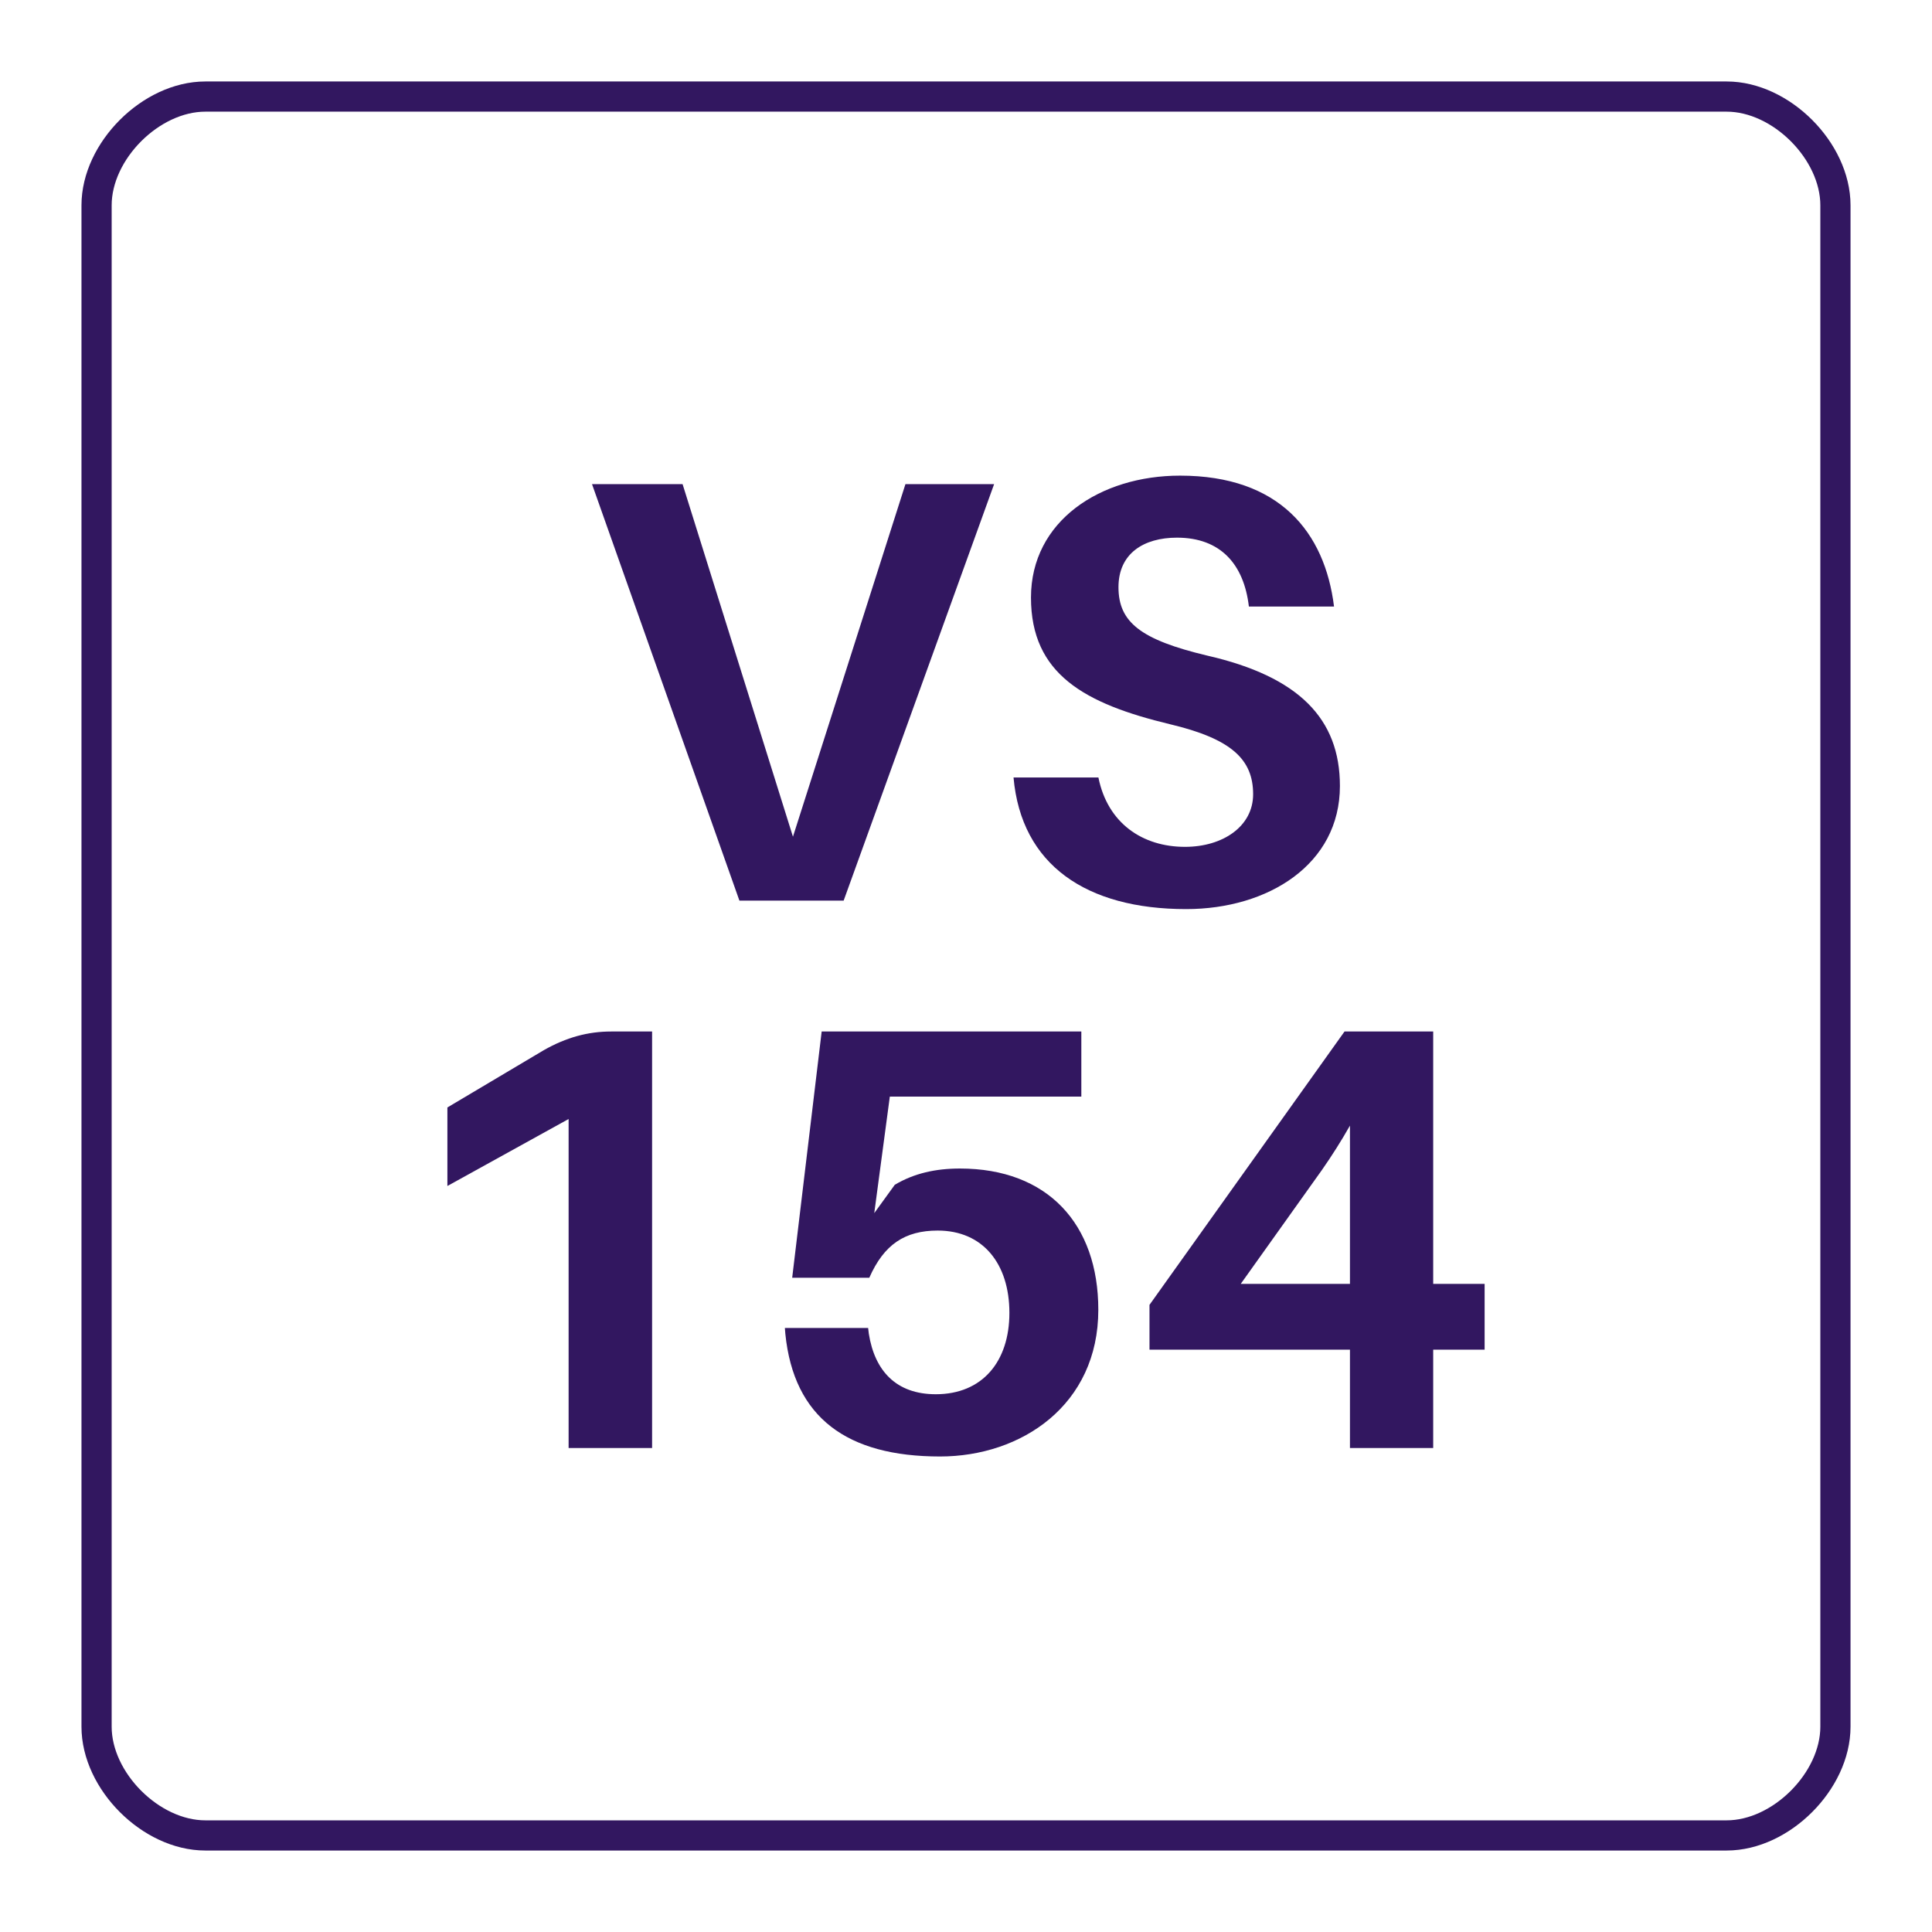
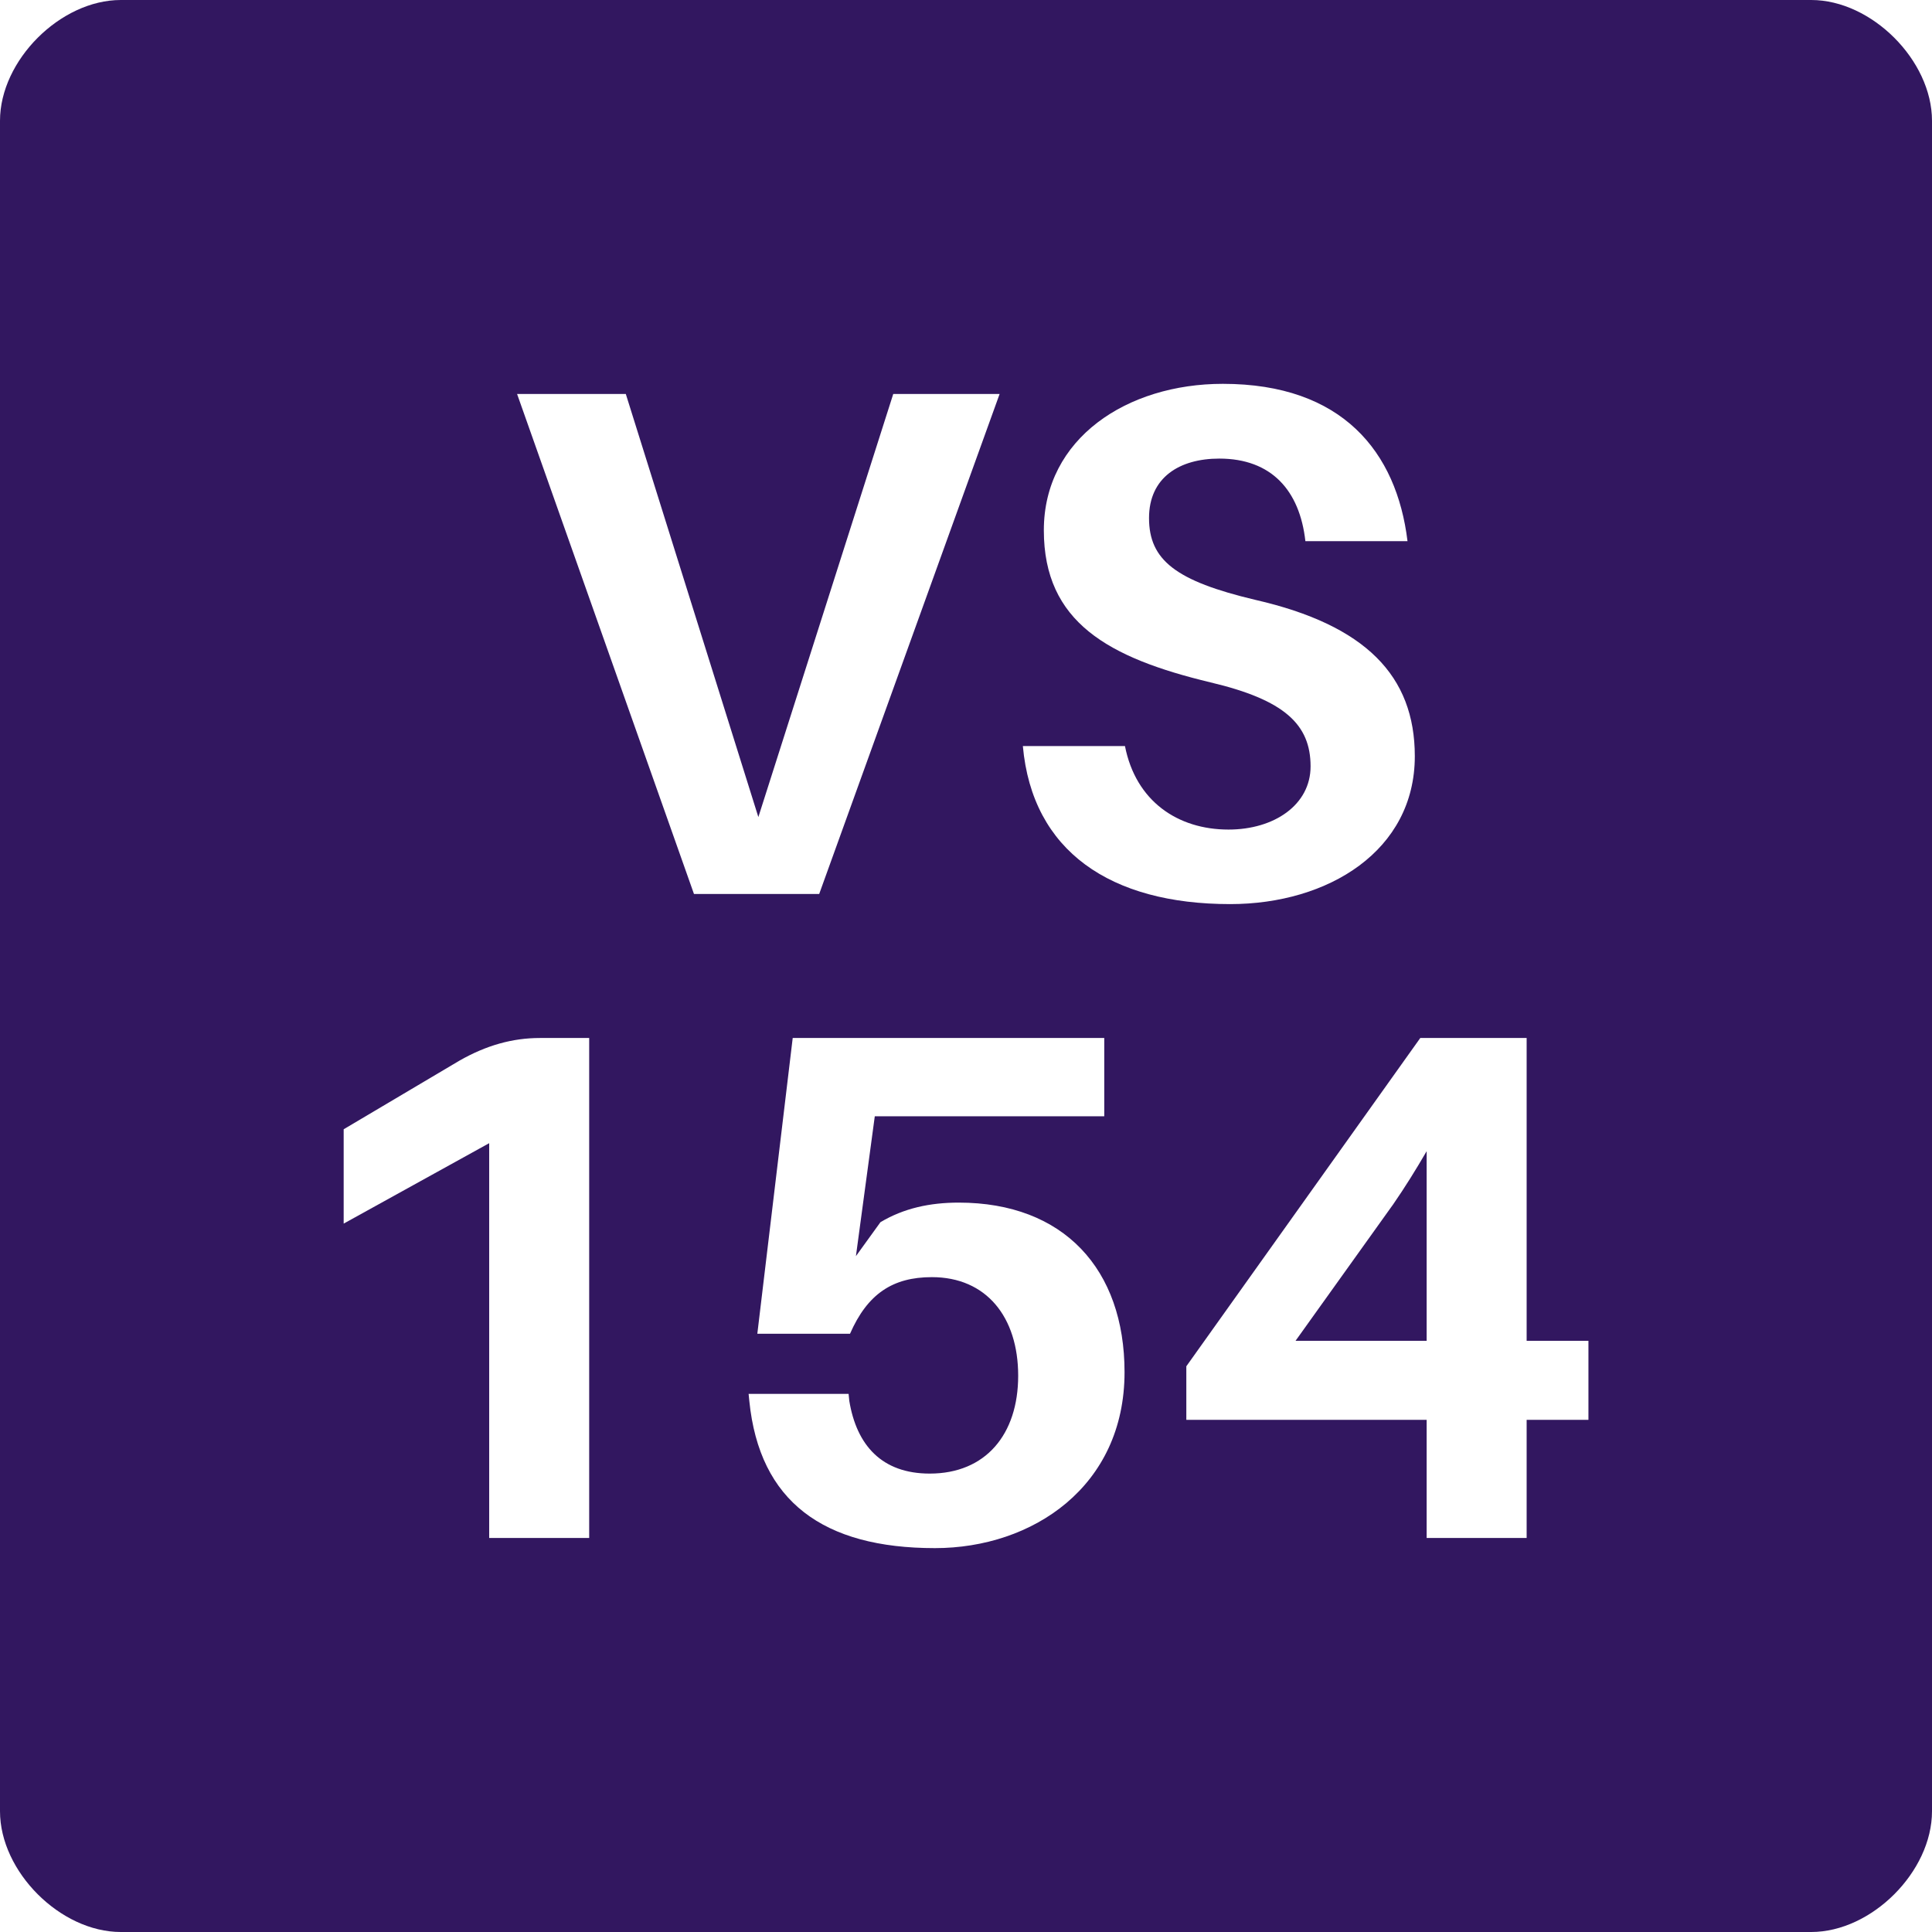
<svg xmlns="http://www.w3.org/2000/svg" xmlns:xlink="http://www.w3.org/1999/xlink" width="128pt" height="128pt" viewBox="0 0 128 128" version="1.1">
  <defs>
    <g>
      <symbol overflow="visible" id="glyph0-0">
-         <path style="stroke:none;" d="M 0 0 L 20 0 L 20 -28 L 0 -28 Z M 10 -15.797 L 3.203 -26 L 16.797 -26 Z M 11.203 -14 L 18 -24.203 L 18 -3.797 Z M 3.203 -2 L 10 -12.203 L 16.797 -2 Z M 2 -24.203 L 8.797 -14 L 2 -3.797 Z M 2 -24.203 " />
+         <path style="stroke:none;" d="M 0 0 L 24 0 L 24 -33.594 L 0 -33.594 Z M 12 -18.953 L 3.844 -31.203 L 20.156 -31.203 Z M 13.438 -16.797 L 21.594 -29.047 L 21.594 -4.562 Z M 3.844 -2.406 L 12 -14.641 L 20.156 -2.406 Z M 2.406 -29.047 L 10.562 -16.797 L 2.406 -4.562 Z M 2.406 -29.047 " />
      </symbol>
      <symbol overflow="visible" id="glyph0-1">
-         <path style="stroke:none;" d="M 17.953 0 L 27.922 -27.594 L 22.047 -27.594 L 14.594 -4.234 L 7.281 -27.594 L 1.281 -27.594 L 11.047 0 Z M 17.953 0 " />
+         <path style="stroke:none;" d="M 21.547 0 L 33.5 -33.125 L 26.453 -33.125 L 17.516 -5.094 L 8.734 -33.125 L 1.531 -33.125 L 13.25 0 Z M 21.547 0 " />
      </symbol>
      <symbol overflow="visible" id="glyph0-2">
-         <path style="stroke:none;" d="M 12.719 -28.156 C 7.438 -28.156 2.844 -25.156 2.844 -20.078 C 2.844 -15 6.406 -13.047 12.047 -11.688 C 16.125 -10.719 17.562 -9.359 17.562 -7.047 C 17.562 -4.922 15.562 -3.562 13.047 -3.562 C 10.234 -3.562 7.922 -5.125 7.312 -8.156 L 1.688 -8.156 C 2.203 -2.359 6.516 0.562 13.125 0.562 C 18.562 0.562 23.312 -2.406 23.312 -7.594 C 23.312 -12.047 20.594 -14.844 14.516 -16.234 C 10.125 -17.281 8.641 -18.438 8.641 -20.766 C 8.641 -23 10.312 -24.047 12.516 -24.047 C 15.406 -24.047 16.953 -22.281 17.281 -19.484 L 22.922 -19.484 C 22.312 -24.406 19.312 -28.156 12.719 -28.156 Z M 12.719 -28.156 " />
+         <path style="stroke:none;" d="M 15.266 -33.797 C 8.922 -33.797 3.406 -30.188 3.406 -24.094 C 3.406 -18 7.688 -15.641 14.453 -14.016 C 19.344 -12.859 21.078 -11.234 21.078 -8.453 C 21.078 -5.906 18.672 -4.266 15.641 -4.266 C 12.281 -4.266 9.5 -6.141 8.781 -9.797 L 2.016 -9.797 C 2.641 -2.828 7.828 0.672 15.75 0.672 C 22.266 0.672 27.984 -2.875 27.984 -9.125 C 27.984 -14.453 24.719 -17.812 17.422 -19.484 C 12.141 -20.734 10.375 -22.125 10.375 -24.906 C 10.375 -27.594 12.391 -28.844 15.031 -28.844 C 18.484 -28.844 20.359 -26.734 20.734 -23.375 L 27.5 -23.375 C 26.781 -29.281 23.188 -33.797 15.266 -33.797 Z M 15.266 -33.797 " />
      </symbol>
      <symbol overflow="visible" id="glyph0-3">
-         <path style="stroke:none;" d="M 18.484 -27.594 L 15.766 -27.594 C 14.234 -27.594 12.797 -27.203 11.312 -26.359 L 4.922 -22.562 L 4.922 -17.359 L 12.953 -21.797 L 12.953 0 L 18.484 0 Z M 18.484 -27.594 " />
+         <path style="stroke:none;" d="M 22.172 -33.125 L 18.906 -33.125 C 17.094 -33.125 15.359 -32.641 13.578 -31.625 L 5.906 -27.078 L 5.906 -20.828 L 15.547 -26.156 L 15.547 0 L 22.172 0 Z M 22.172 -33.125 " />
      </symbol>
      <symbol overflow="visible" id="glyph0-4">
-         <path style="stroke:none;" d="M 13.875 -18.516 C 12.281 -18.516 10.844 -18.203 9.562 -17.438 L 8.203 -15.562 L 9.234 -23.281 L 21.922 -23.281 L 21.922 -27.594 L 4.719 -27.594 L 2.766 -11.281 L 7.875 -11.281 C 8.844 -13.484 10.234 -14.406 12.406 -14.406 C 15.406 -14.406 17.156 -12.203 17.156 -8.953 C 17.156 -5.719 15.359 -3.562 12.281 -3.562 C 9.641 -3.562 8.234 -5.125 7.844 -7.562 L 7.797 -7.953 L 2.281 -7.953 L 2.312 -7.562 C 2.875 -2 6.406 0.562 12.562 0.562 C 17.953 0.562 23.047 -2.844 23.047 -9.156 C 23.047 -14.844 19.688 -18.516 13.875 -18.516 Z M 13.875 -18.516 " />
+         <path style="stroke:none;" d="M 16.656 -22.219 C 14.734 -22.219 13.016 -21.844 11.469 -20.922 L 9.844 -18.672 L 11.094 -27.938 L 26.297 -27.938 L 26.297 -33.125 L 5.656 -33.125 L 3.312 -13.531 L 9.453 -13.531 C 10.609 -16.172 12.281 -17.281 14.875 -17.281 C 18.484 -17.281 20.594 -14.641 20.594 -10.75 C 20.594 -6.859 18.438 -4.266 14.734 -4.266 C 11.562 -4.266 9.891 -6.141 9.406 -9.078 L 9.359 -9.547 L 2.734 -9.547 L 2.781 -9.078 C 3.453 -2.406 7.688 0.672 15.078 0.672 C 21.547 0.672 27.641 -3.406 27.641 -10.984 C 27.641 -17.812 23.609 -22.219 16.656 -22.219 Z M 16.656 -22.219 " />
      </symbol>
      <symbol overflow="visible" id="glyph0-5">
-         <path style="stroke:none;" d="M 23.641 -6.516 L 23.641 -10.875 L 20.234 -10.875 L 20.234 -27.594 L 14.359 -27.594 L 1.438 -9.484 L 1.438 -6.516 L 14.719 -6.516 L 14.719 0 L 20.234 0 L 20.234 -6.516 Z M 14.719 -10.875 L 7.484 -10.875 L 12.875 -18.438 C 13.516 -19.359 14.125 -20.312 14.719 -21.359 Z M 14.719 -10.875 " />
+         <path style="stroke:none;" d="M 28.375 -7.828 L 28.375 -13.062 L 24.281 -13.062 L 24.281 -33.125 L 17.234 -33.125 L 1.734 -11.375 L 1.734 -7.828 L 17.656 -7.828 L 17.656 0 L 24.281 0 L 24.281 -7.828 Z M 17.656 -13.062 L 8.969 -13.062 L 15.453 -22.125 C 16.219 -23.234 16.938 -24.391 17.656 -25.625 Z M 17.656 -13.062 " />
      </symbol>
    </g>
  </defs>
  <g id="surface781">
-     <path style="fill:none;stroke-width:2;stroke-linecap:butt;stroke-linejoin:miter;stroke:rgb(19.608%,9.02%,37.647%);stroke-opacity:1;stroke-miterlimit:10;" d="M 13.602 6.398 L 114.398 6.398 C 118 6.398 121.602 10 121.602 13.602 L 121.602 114.398 C 121.602 118 118 121.602 114.398 121.602 L 13.602 121.602 C 10 121.602 6.398 118 6.398 114.398 L 6.398 13.602 C 6.398 10 10 6.398 13.602 6.398 Z M 13.602 6.398 " />
-     <g style="fill:rgb(19.608%,9.02%,37.647%);fill-opacity:1;">
-       <use xlink:href="#glyph0-1" x="37.941" y="59.668" />
-       <use xlink:href="#glyph0-2" x="65.461" y="59.668" />
+     <path style=" stroke:none;fill-rule:nonzero;fill:rgb(19.608%,9.02%,37.647%);fill-opacity:1;" d="M 8 0 L 120 0 C 124 0 128 4 128 8 L 128 120 C 128 124 124 128 120 128 L 8 128 C 4 128 0 124 0 120 L 0 8 C 0 4 4 0 8 0 Z M 8 0 " />
+     <g style="fill:rgb(100%,100%,100%);fill-opacity:1;">
+       <use xlink:href="#glyph0-1" x="32.727" y="59.227" />
+       <use xlink:href="#glyph0-2" x="65.751" y="59.227" />
    </g>
-     <g style="fill:rgb(19.608%,9.02%,37.647%);fill-opacity:1;">
-       <use xlink:href="#glyph0-3" x="24.719" y="95.934" />
-       <use xlink:href="#glyph0-4" x="49.719" y="95.934" />
-       <use xlink:href="#glyph0-5" x="74.719" y="95.934" />
+     <g style="fill:rgb(100%,100%,100%);fill-opacity:1;">
+       <use xlink:href="#glyph0-3" x="16.863" y="101.895" />
+       <use xlink:href="#glyph0-4" x="46.863" y="101.895" />
+       <use xlink:href="#glyph0-5" x="76.863" y="101.895" />
    </g>
  </g>
</svg>
